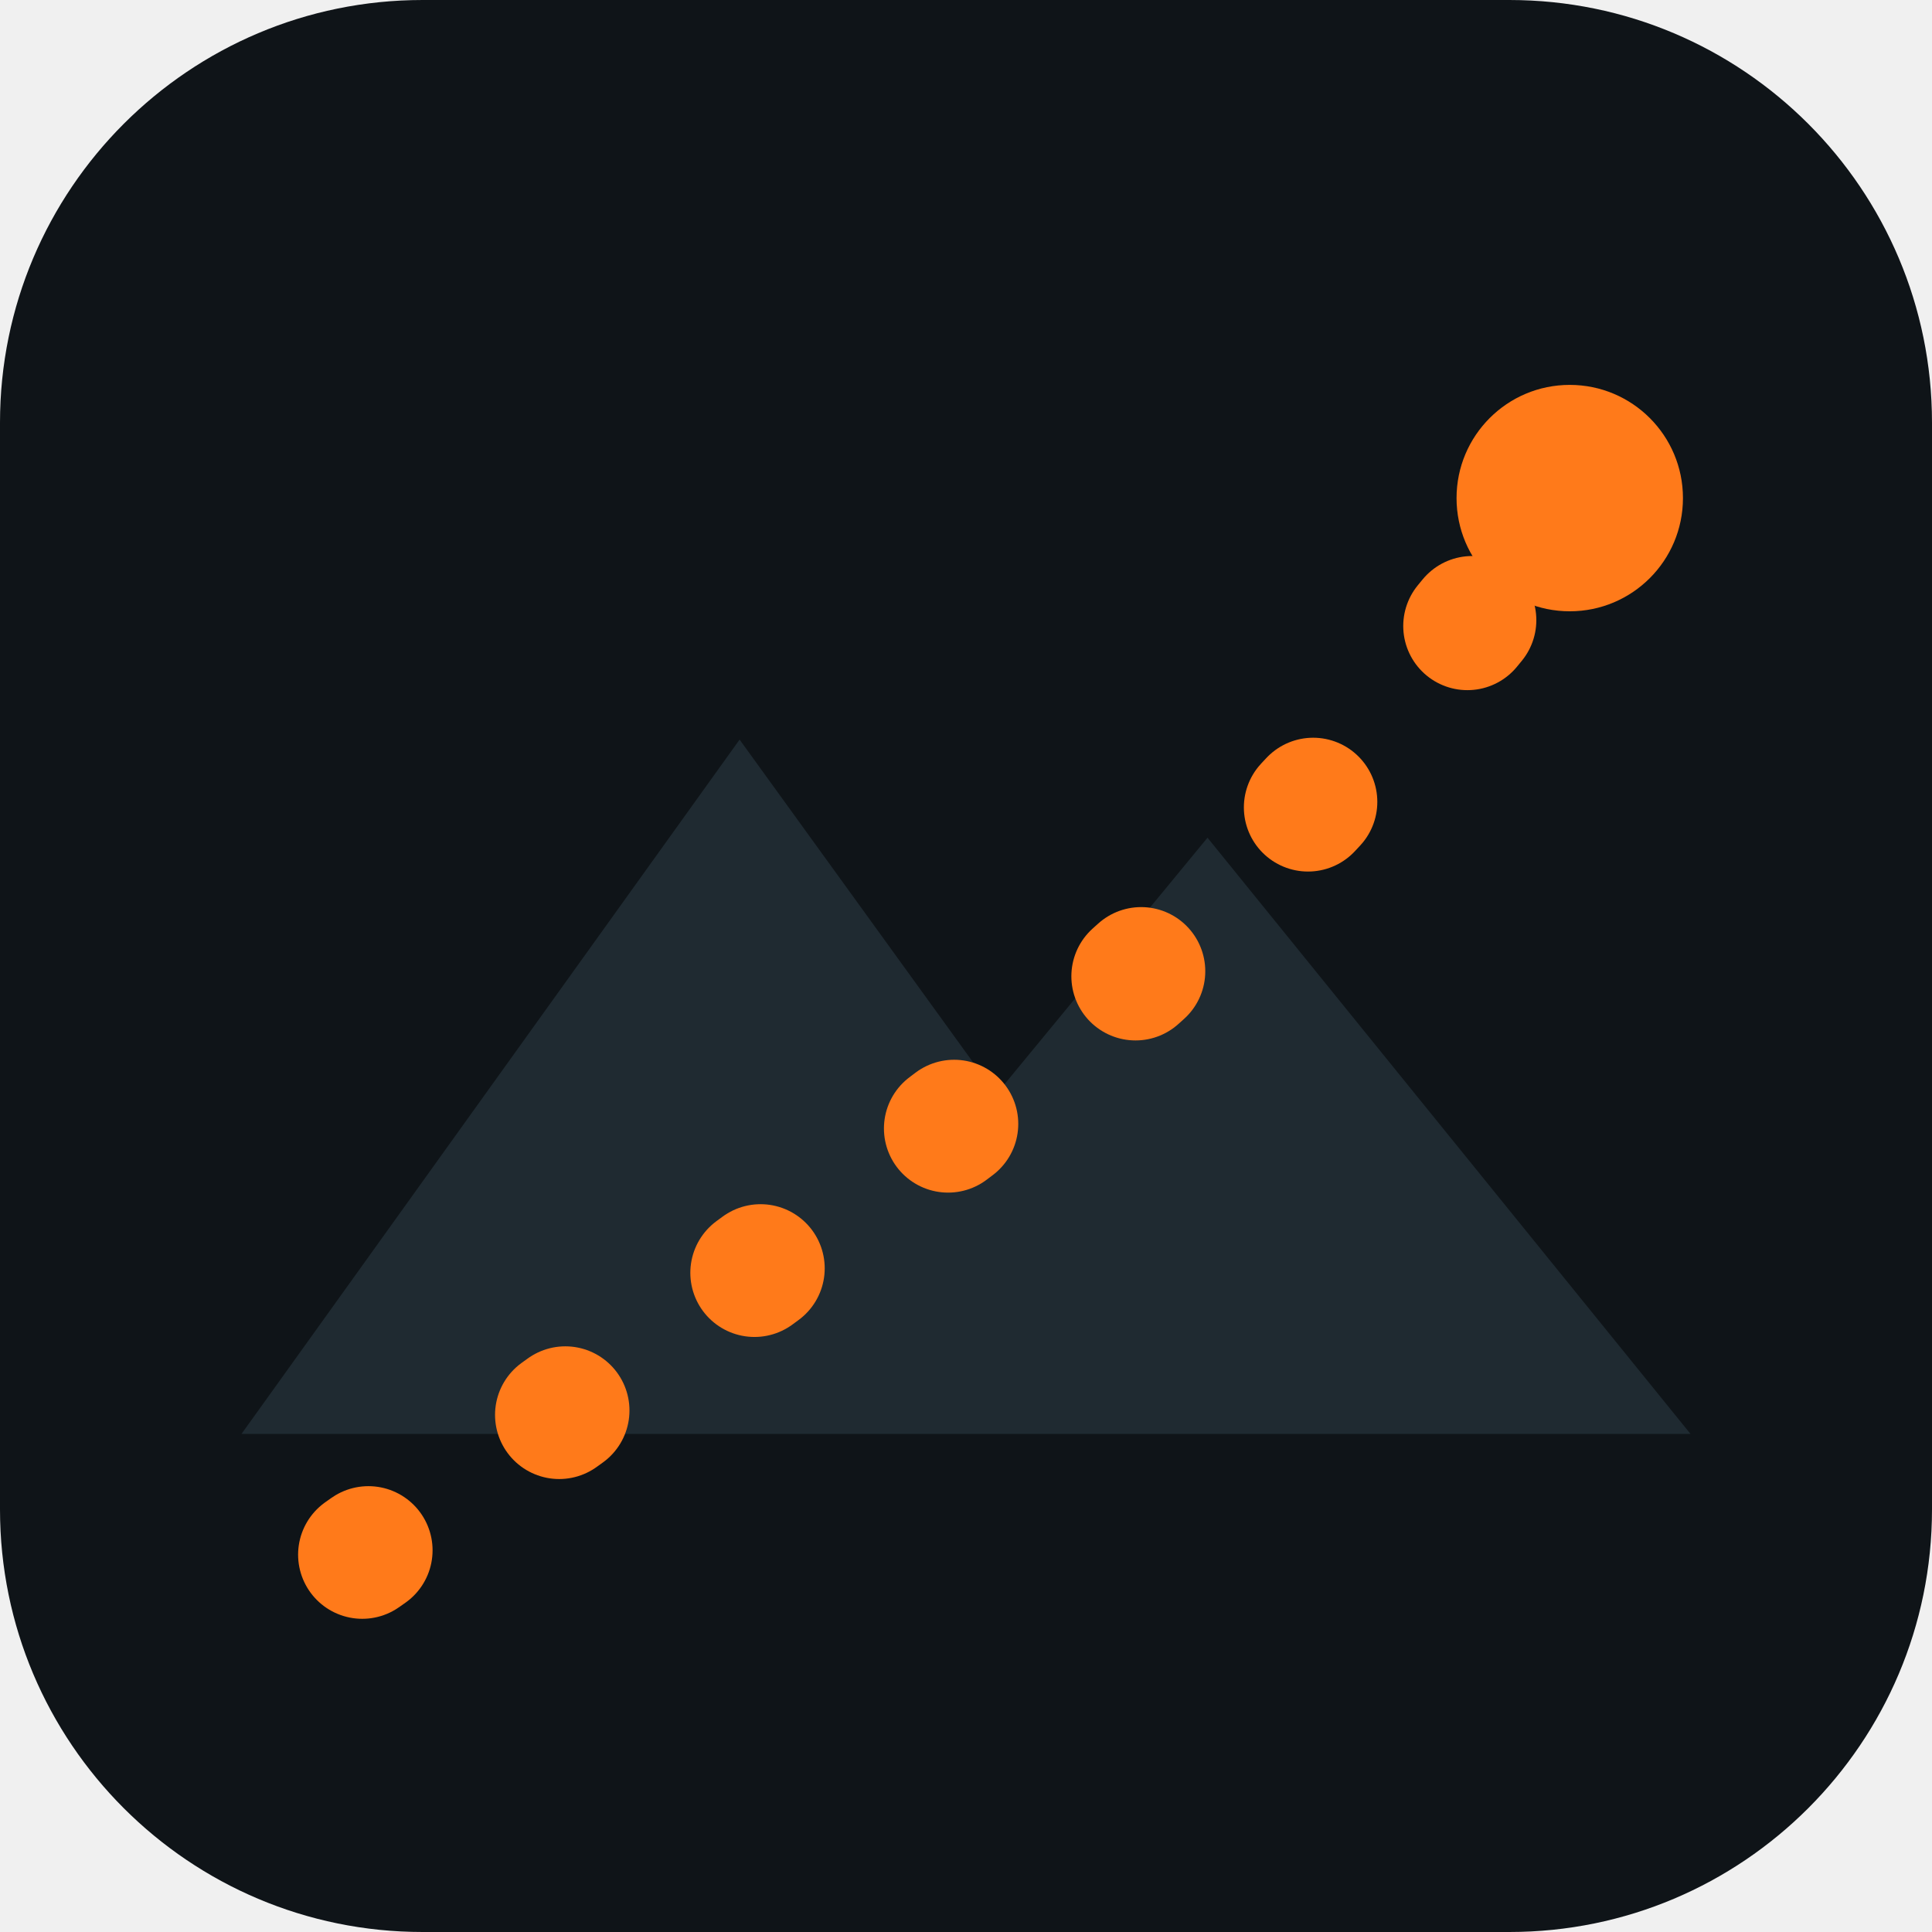
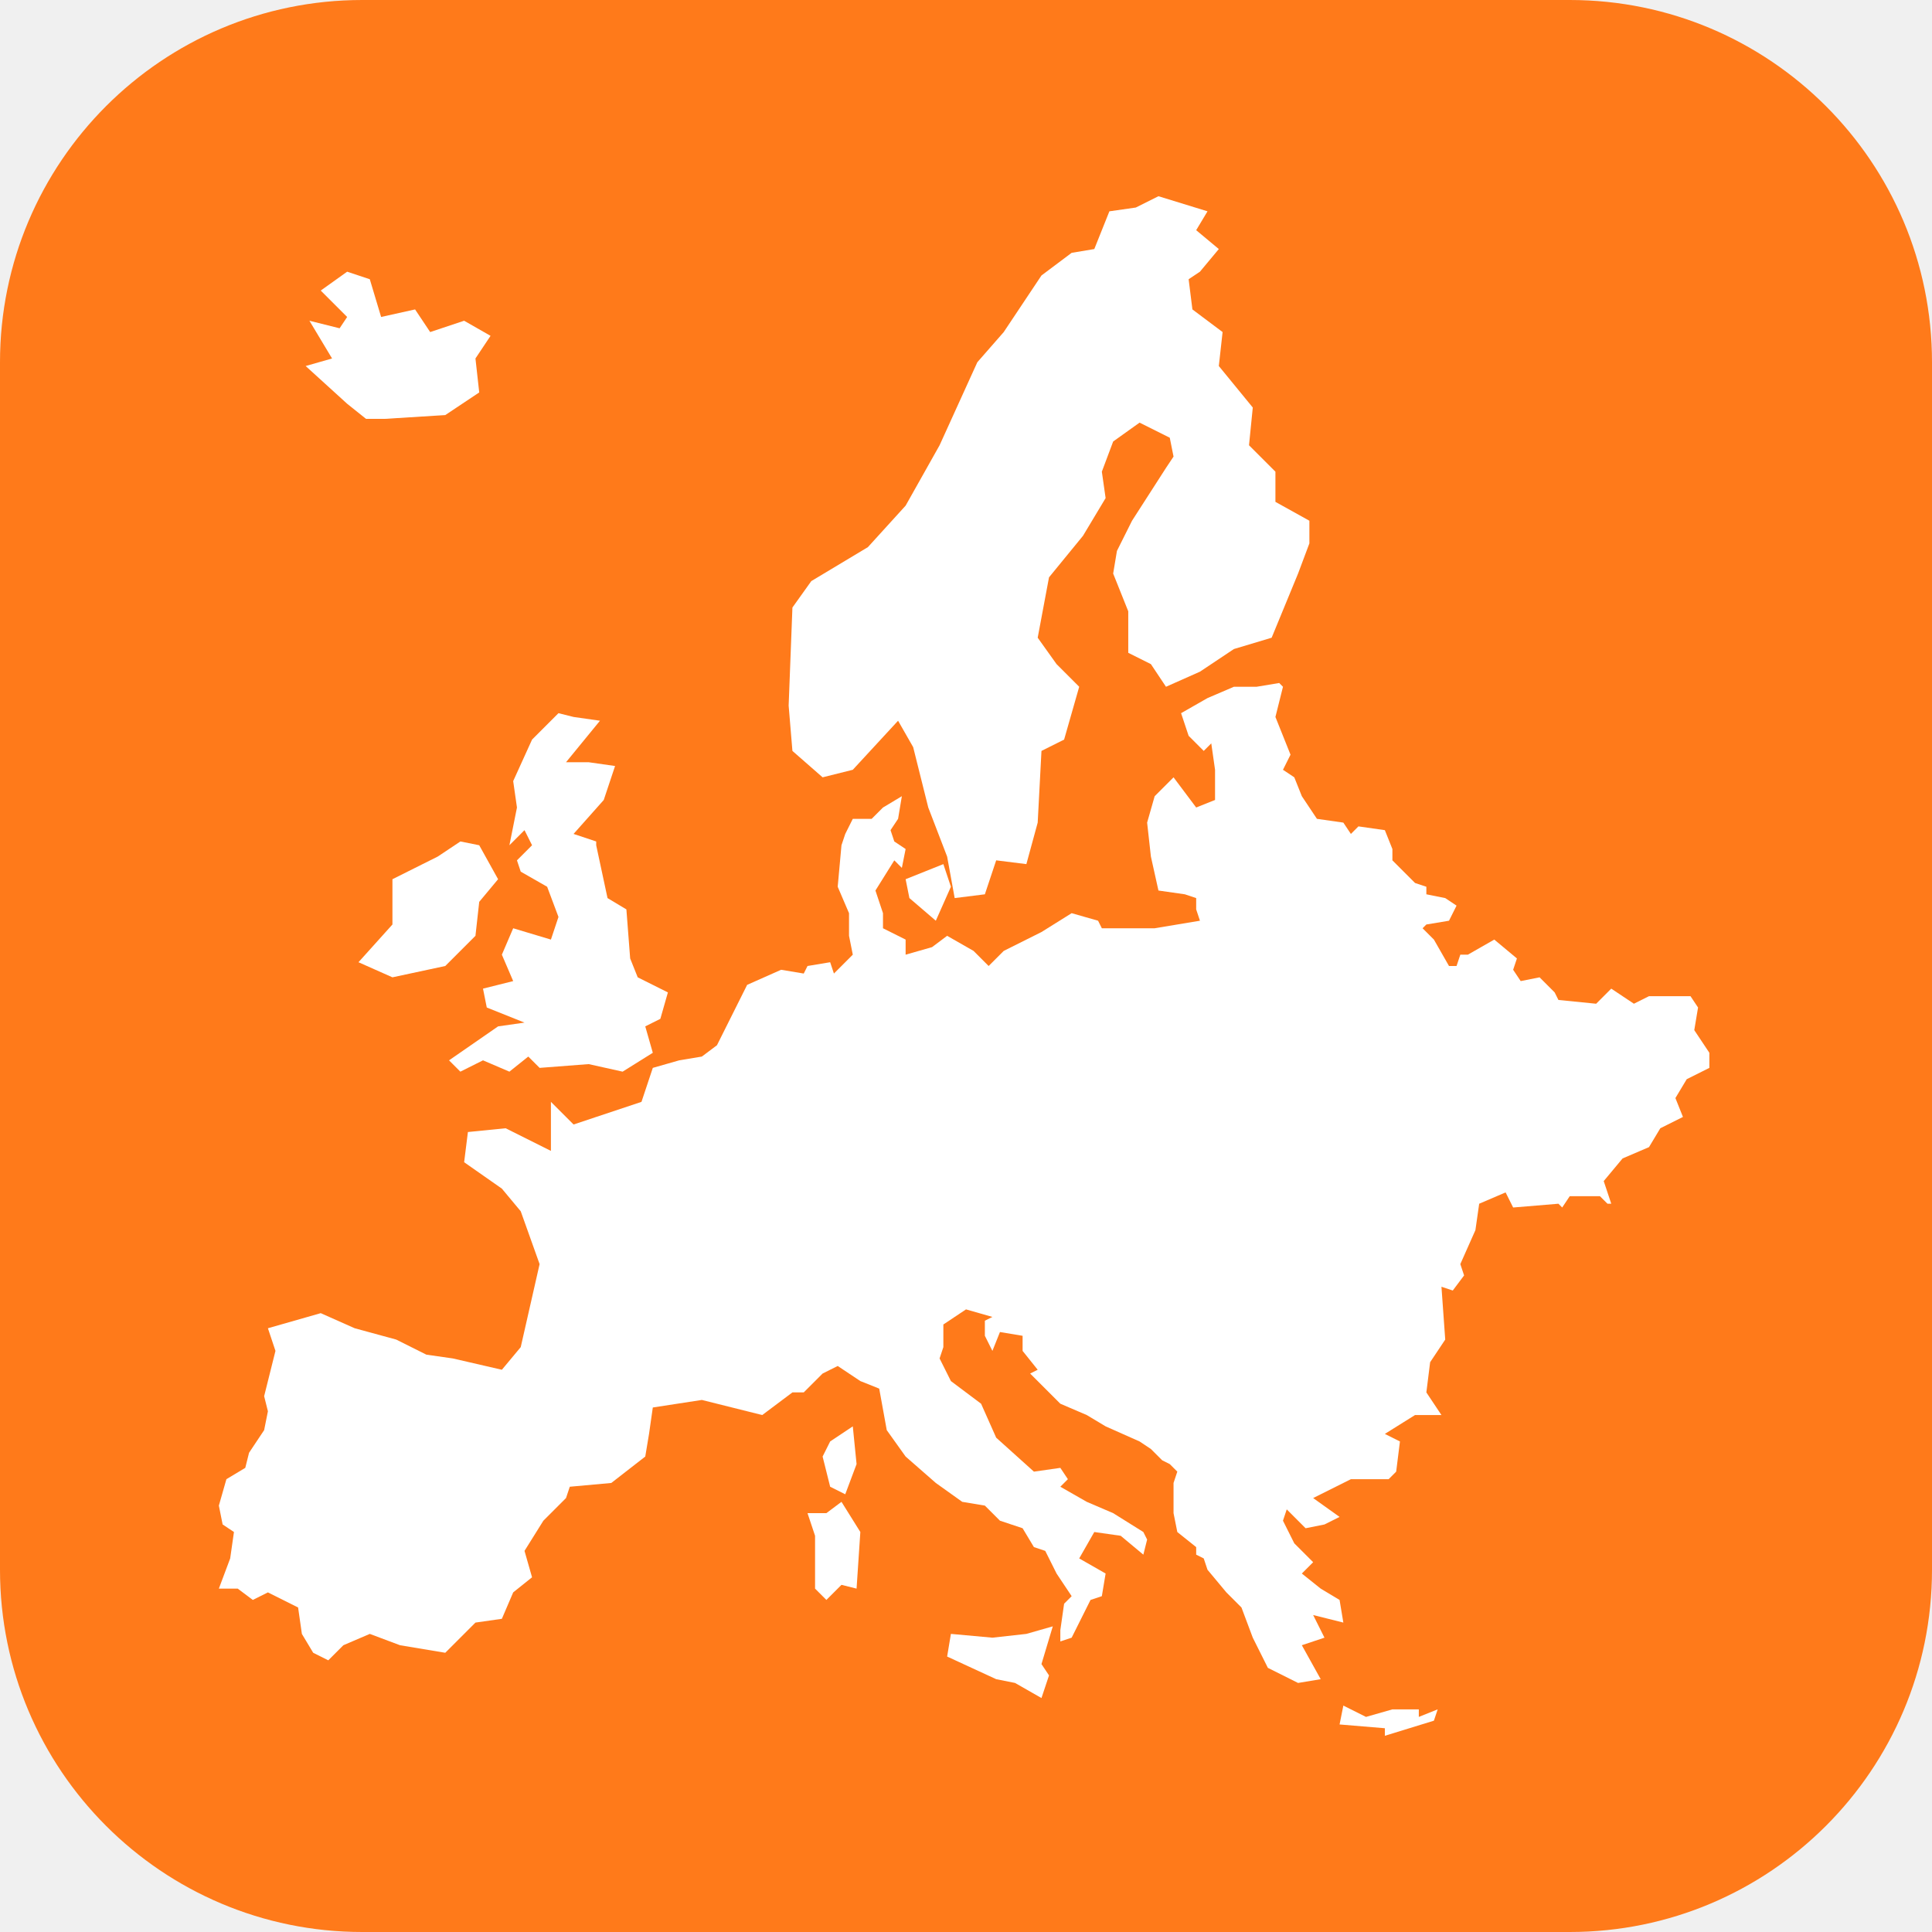
<svg xmlns="http://www.w3.org/2000/svg" viewBox="0 0 512 512">
-   <rect width="512" height="512" rx="112" fill="#0f1418" />
-   <path d="M64 380 L196 196 L264 290 L320 222 L448 380 Z" fill="#1f2a31" />
-   <path d="M96 412 C 170 360, 210 330, 250 300 S 340 230, 416 132" fill="none" stroke="#ff7a1a" stroke-width="34" stroke-linecap="round" stroke-dasharray="2 62" />
-   <circle cx="416" cy="132" r="30" fill="#ff7a1a" />
+   <rect width="512" height="512" rx="96" fill="#ff7a1a" />
+   <path d="M302,112L295,117L292,125L293,132L287,142L278,153L275,169L280,176L286,182L282,196L276,199L275,218L272,229L264,228L261,237L253,238L251,227L246,214L242,198L238,191L226,204L218,206L210,199L209,187L210,161L215,154L230,145L240,134L249,118L259,96L266,88L276,73L284,67L290,66L294,56L301,55L307,52L320,56L317,61L323,66L318,72L315,74L316,82L324,88L323,97L332,108L331,118L338,125L338,133L347,138L347,144L344,152L337,169L327,172L318,178L309,182L305,176L299,173L299,162L295,152L296,146L300,138L309,124L311,121L310,116ZM234,242L234,246L240,249L240,253L247,251L251,248L258,252L262,256L266,252L276,247L284,242L291,244L292,246L298,246L306,246L318,244L317,241L317,238L314,237L307,236L305,227L304,218L306,211L311,206L317,214L322,212L322,204L321,197L319,199L315,195L313,189L320,185L327,182L333,182L339,181L340,182L338,190L342,200L340,204L343,206L345,211L349,217L356,218L358,221L360,219L367,220L369,225L369,228L375,234L378,235L378,237L383,238L386,240L384,244L378,245L377,246L380,249L384,256L386,256L387,253L389,253L396,249L402,254L401,257L403,260L408,259L412,263L413,265L423,266L427,262L433,266L437,264L448,264L450,267L449,273L453,279L453,283L447,286L444,291L446,296L440,299L437,304L430,307L425,313L427,319L426,319L424,317L422,317L416,317L414,320L413,319L401,320L399,316L392,319L391,326L387,335L388,338L385,342L382,341L383,355L379,361L378,369L382,375L375,375L367,380L371,382L370,390L368,392L363,392L358,392L348,397L355,402L351,404L346,405L341,400L340,403L343,409L348,414L345,417L350,421L355,424L356,430L348,428L351,434L345,436L350,445L344,446L336,442L332,434L329,426L325,422L320,416L319,413L317,412L317,410L312,406L311,401L311,393L312,390L310,388L308,387L305,384L302,382L293,378L288,375L281,372L273,364L275,363L271,358L271,354L265,353L263,358L261,354L261,350L261,350L263,349L256,347L250,351L250,357L249,360L252,366L260,372L264,381L274,390L281,389L283,392L281,394L288,398L295,401L303,406L304,408L303,412L297,407L290,406L286,413L293,417L292,423L289,424L284,434L281,435L281,432L282,425L284,423L280,417L277,411L274,410L271,405L265,403L261,399L255,398L248,393L240,386L235,379L233,368L228,366L222,362L218,364L213,369L210,369L202,375L186,371L173,373L172,380L171,386L162,393L151,394L150,397L144,403L139,411L141,418L136,422L133,429L126,430L118,438L106,436L98,433L91,436L87,440L83,438L80,433L79,426L71,422L67,424L63,421L58,421L61,413L62,406L59,404L58,399L60,392L65,389L66,385L70,379L71,374L70,370L71,366L73,358L71,352L85,348L94,352L105,355L113,359L120,360L133,363L138,357L143,335L138,321L133,315L123,308L124,300L134,299L146,305L146,292L152,298L170,292L173,283L180,281L186,280L190,277L198,261L207,257L213,258L214,256L220,255L221,258L226,253L225,248L225,242L222,235L223,224L224,221L226,217L231,217L234,214L239,211L238,217L236,220L237,223L240,225L239,230L237,228L232,236ZM220,382L226,378L227,388L224,396L220,394L218,386ZM381,453L380,456L367,460L367,458L355,457L356,452L362,455L369,453L376,453L376,455ZM127,239L126,248L118,256L104,259L95,255L104,245L104,233L116,227L122,223L127,224L132,233ZM272,433L279,431L276,441L278,444L276,450L269,446L264,445L251,439L252,433L263,434ZM219,401L223,398L228,406L227,421L223,420L219,424L216,421L216,407L214,401ZM250,229L252,235L248,244L241,238L240,233ZM146,249L146,249L148,243L145,235L145,235L138,231L137,228L141,224L139,220L135,224L137,214L136,207L141,196L148,189L152,190L159,191L150,202L156,202L163,203L160,212L152,221L158,223L158,224L161,238L166,241L167,254L169,259L177,263L175,270L171,272L173,279L165,284L156,282L143,283L140,280L135,284L128,281L122,284L119,281L132,272L139,271L139,271L129,267L128,262L136,260L133,253L136,246ZM130,89L126,95L127,104L118,110L102,111L97,111L92,107L81,97L88,95L82,85L90,87L92,84L85,77L92,72L98,74L101,84L110,82L114,88L123,85Z" fill="#fff" />
</svg>
